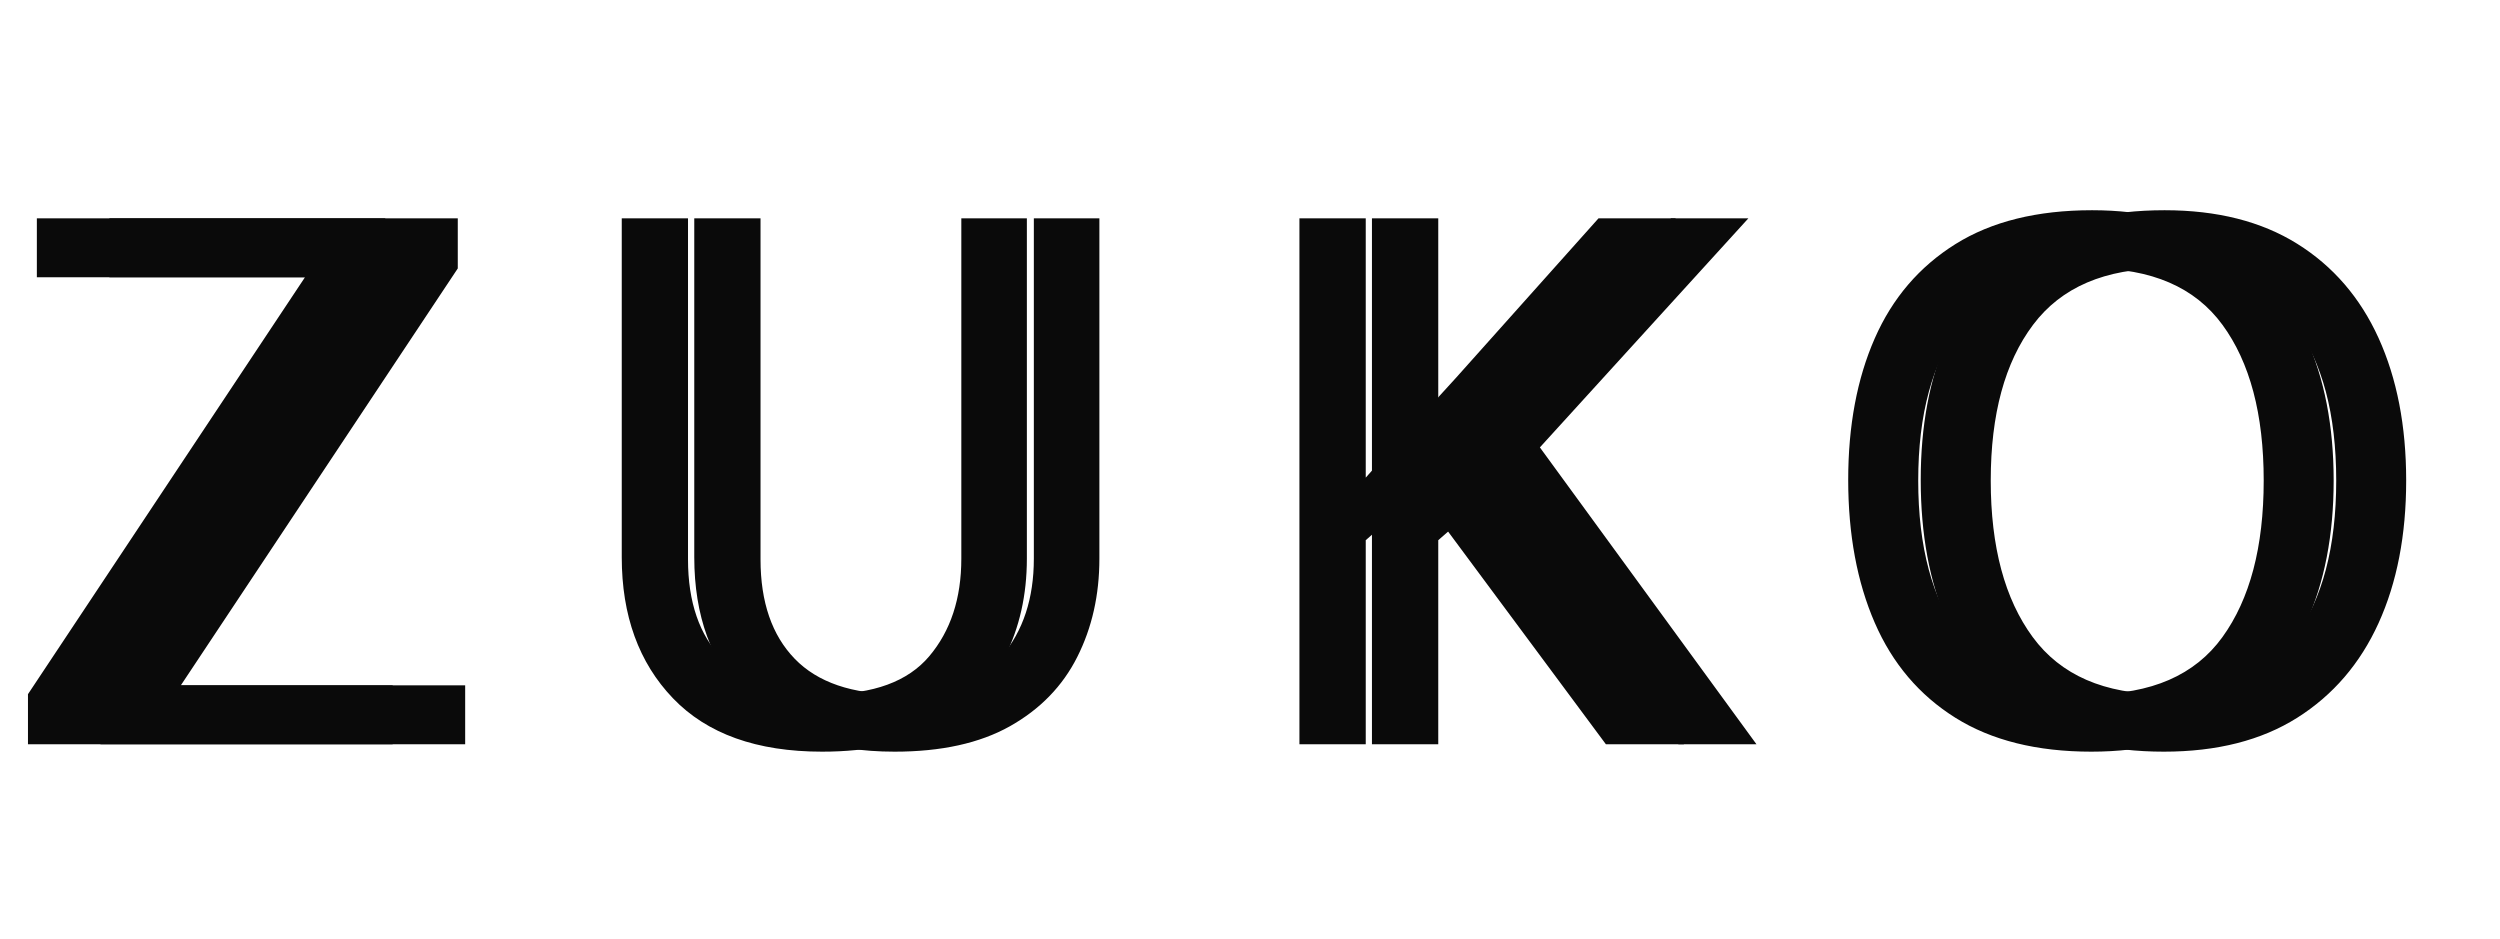
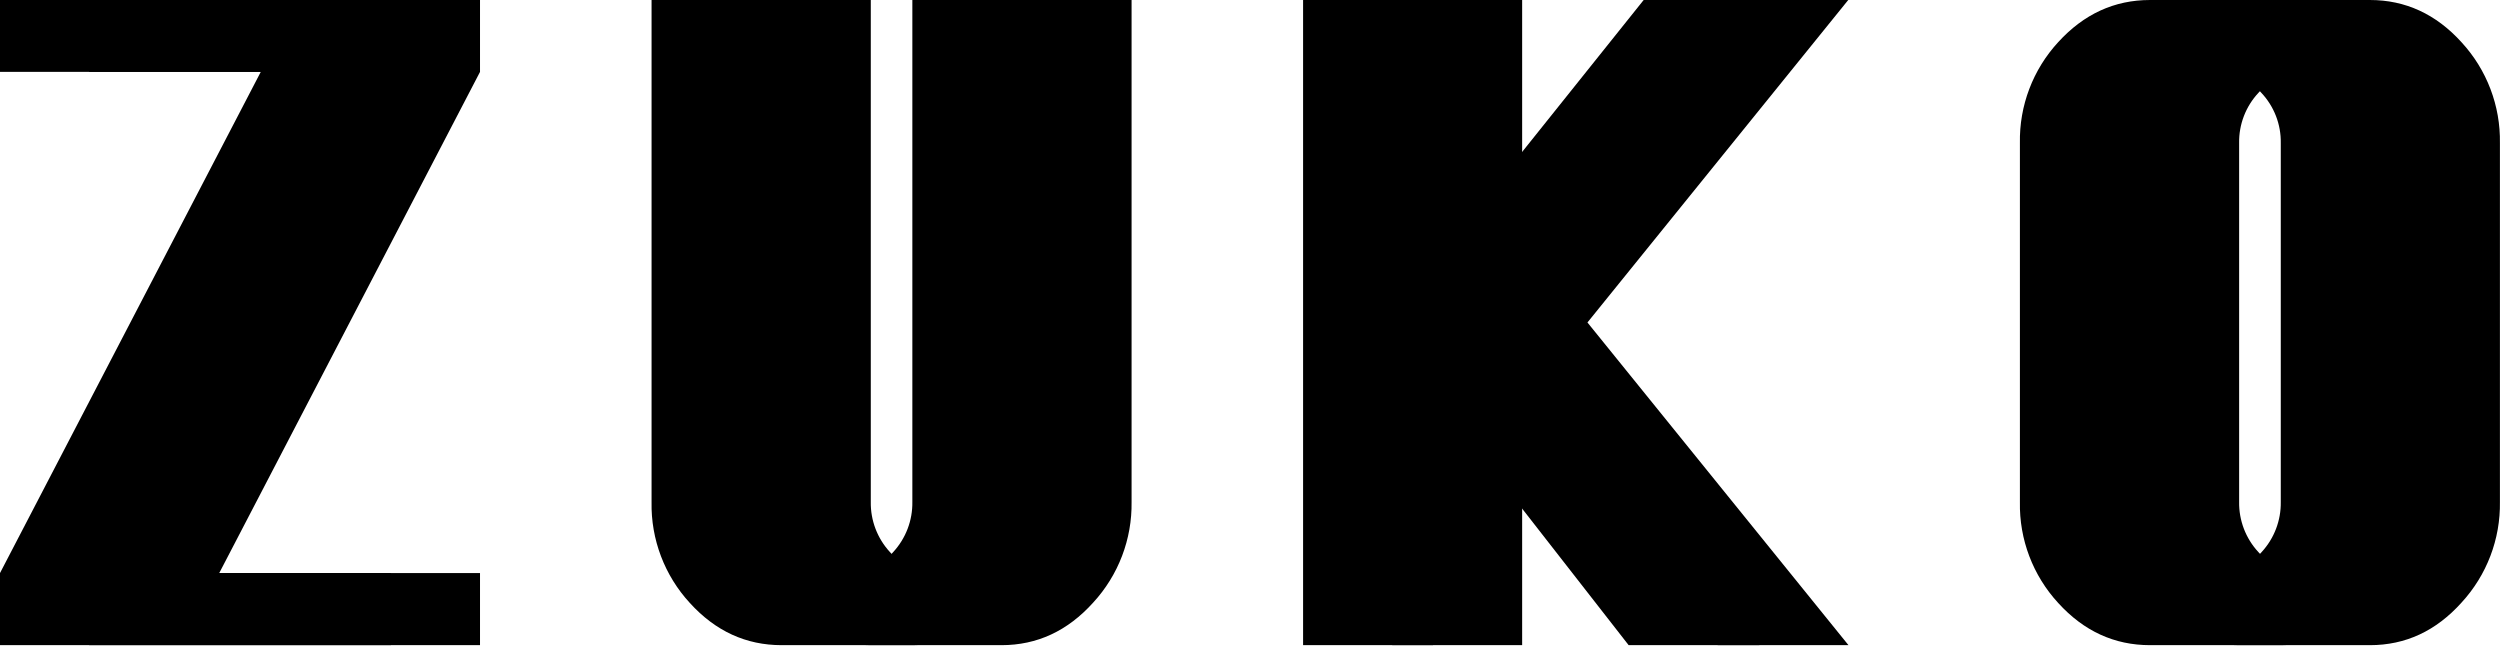
- <svg xmlns="http://www.w3.org/2000/svg" viewBox="255 89 655 246">
-   <defs>
-     <style>
-       .cls-1 {
-         fill: #0a0a0a;
-         font-size: 193px;
-         font-family: Krungthep;
-         letter-spacing: 0.182em;
-       }
-     </style>
-   </defs>
-   <g id="Group_100" data-name="Group 100" transform="translate(0 19)">
-     <text id="ZUKO" class="cls-1" transform="translate(255 265)">
-       <tspan x="0" y="0">ZUKO</tspan>
-     </text>
-     <text id="ZUKO-2" data-name="ZUKO" class="cls-1" transform="translate(274 265)">
-       <tspan x="0" y="0">ZUKO</tspan>
-     </text>
-   </g>
+ <svg xmlns="http://www.w3.org/2000/svg" id="Layer_1" data-name="Layer 1" viewBox="0 0 617.17 159.23">
+   <path d="M30.23,338.73h96.5v17.75L62.35,480.2h64.38V498H30.23V480.2L94.61,356.47H30.23Z" transform="translate(-30.23 -338.73)" />
+   <path d="M255.46,338.73h32.12v123.9a35.86,35.86,0,0,1-9.46,24.84Q268.65,498,255.46,498H223.19q-13.19,0-22.65-10.41a35.77,35.77,0,0,1-9.46-24.92V338.73h32.12v123.9A17.84,17.84,0,0,0,227.91,475a15.1,15.1,0,0,0,22.84,0,17.84,17.84,0,0,0,4.71-12.36Z" transform="translate(-30.23 -338.73)" />
+   <path d="M351.92,498V338.73H384v65l52-65h28.5l-64.38,79.61L464.56,498H432.29L384,436.09V498Z" transform="translate(-30.23 -338.73)" />
+   <path d="M561,338.73h32.27q13.19,0,22.65,10.45a35.82,35.82,0,0,1,9.46,24.88v88.57a35.86,35.86,0,0,1-9.46,24.84Q606.48,498,593.29,498H561q-13.19,0-22.66-10.41a35.77,35.77,0,0,1-9.46-24.92V374.05a35.77,35.77,0,0,1,9.46-24.92Q547.83,338.73,561,338.73Zm0,35.33v88.57A17.84,17.84,0,0,0,565.73,475a15.1,15.1,0,0,0,22.84,0,17.84,17.84,0,0,0,4.71-12.36V374.05a17.64,17.64,0,0,0-4.79-12.4,15.05,15.05,0,0,0-22.73,0A17.72,17.72,0,0,0,561,374.05Z" transform="translate(-30.23 -338.73)" />
+   <path d="M52.23,338.73h96.5v17.75L84.35,480.2h64.38V498H52.23V480.2l64.38-123.73H52.23Z" transform="translate(-30.23 -338.73)" />
+   <path d="M277.46,338.73h32.12v123.9a35.86,35.86,0,0,1-9.46,24.84Q290.65,498,277.46,498H245.19q-13.19,0-22.65-10.41a35.77,35.77,0,0,1-9.46-24.92V338.73h32.12v123.9A17.84,17.84,0,0,0,249.91,475a15.1,15.1,0,0,0,22.84,0,17.84,17.84,0,0,0,4.71-12.36Z" transform="translate(-30.23 -338.73)" />
+   <path d="M373.92,498V338.73H406v65l52-65h28.5l-64.38,79.61L486.56,498H454.29L406,436.09V498Z" transform="translate(-30.23 -338.73)" />
+   <path d="M583,338.73h32.27q13.19,0,22.65,10.45a35.82,35.82,0,0,1,9.46,24.88v88.57a35.86,35.86,0,0,1-9.46,24.84Q628.48,498,615.29,498H583q-13.19,0-22.66-10.41a35.77,35.77,0,0,1-9.46-24.92V374.05a35.77,35.77,0,0,1,9.46-24.92Q569.83,338.73,583,338.73Zm0,35.33v88.57A17.84,17.84,0,0,0,587.73,475a15.1,15.1,0,0,0,22.84,0,17.84,17.84,0,0,0,4.71-12.36V374.05a17.64,17.64,0,0,0-4.79-12.4,15.05,15.05,0,0,0-22.73,0A17.72,17.72,0,0,0,583,374.05Z" transform="translate(-30.23 -338.73)" />
</svg>
